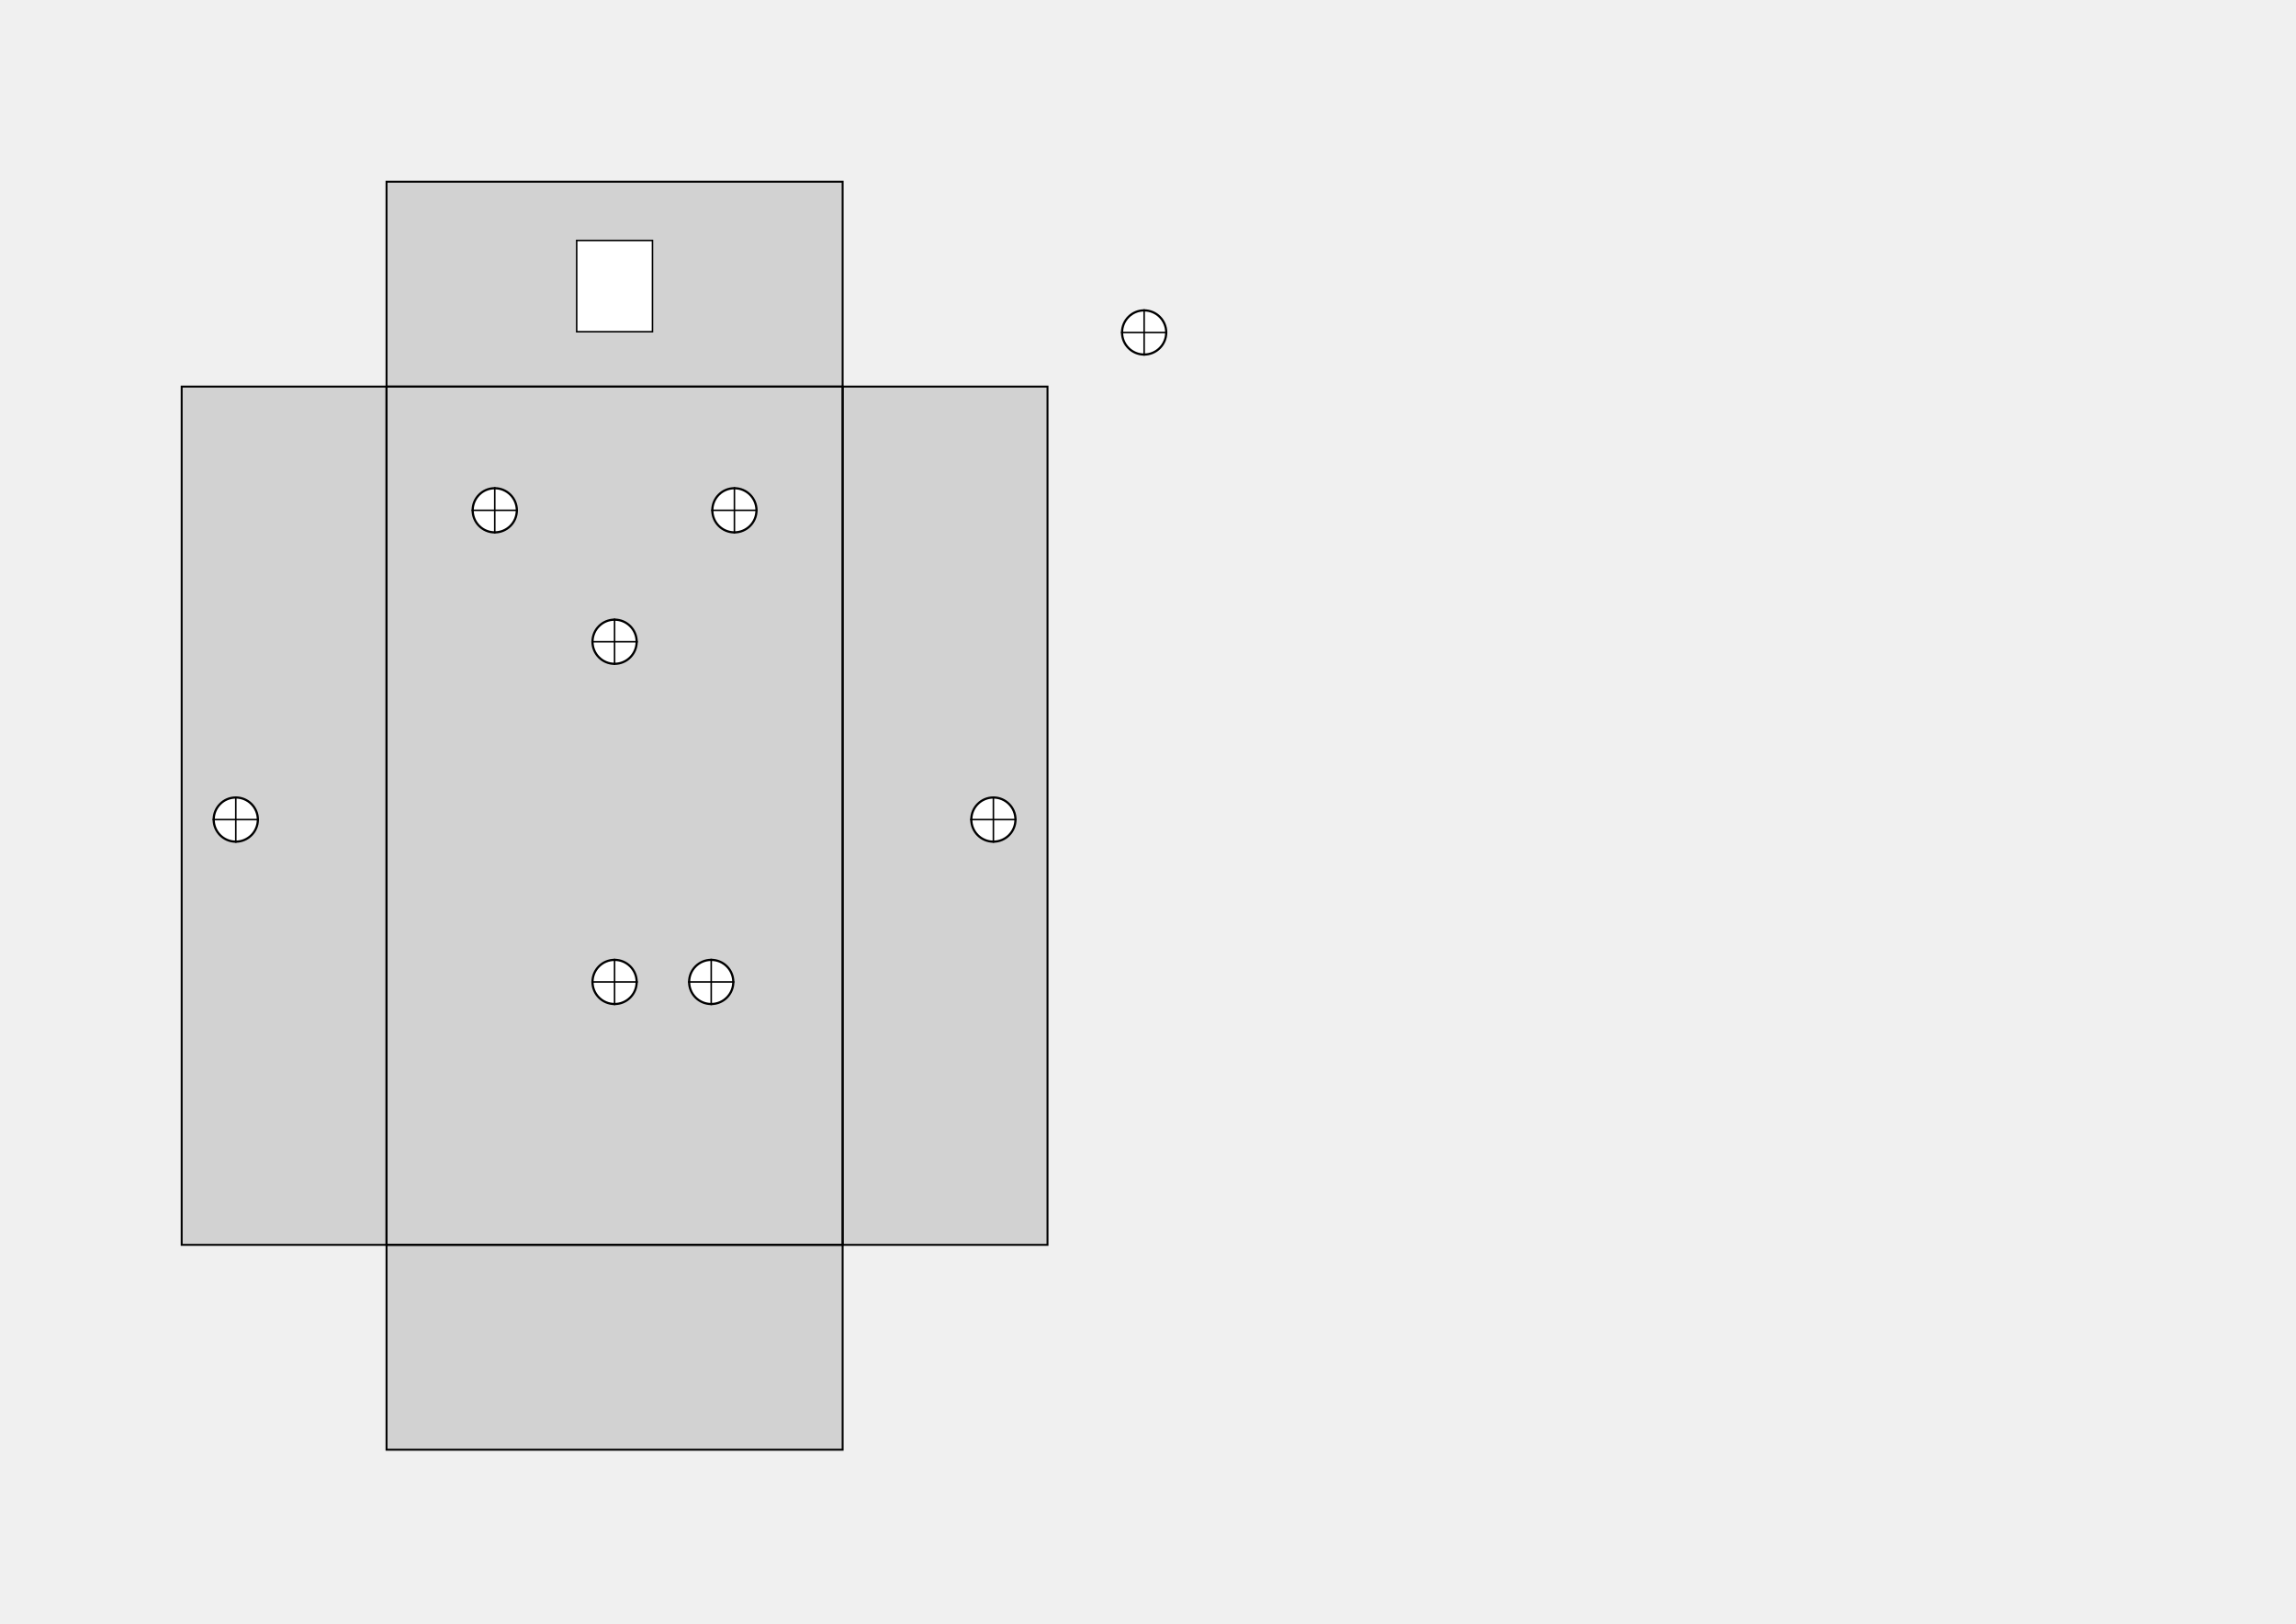
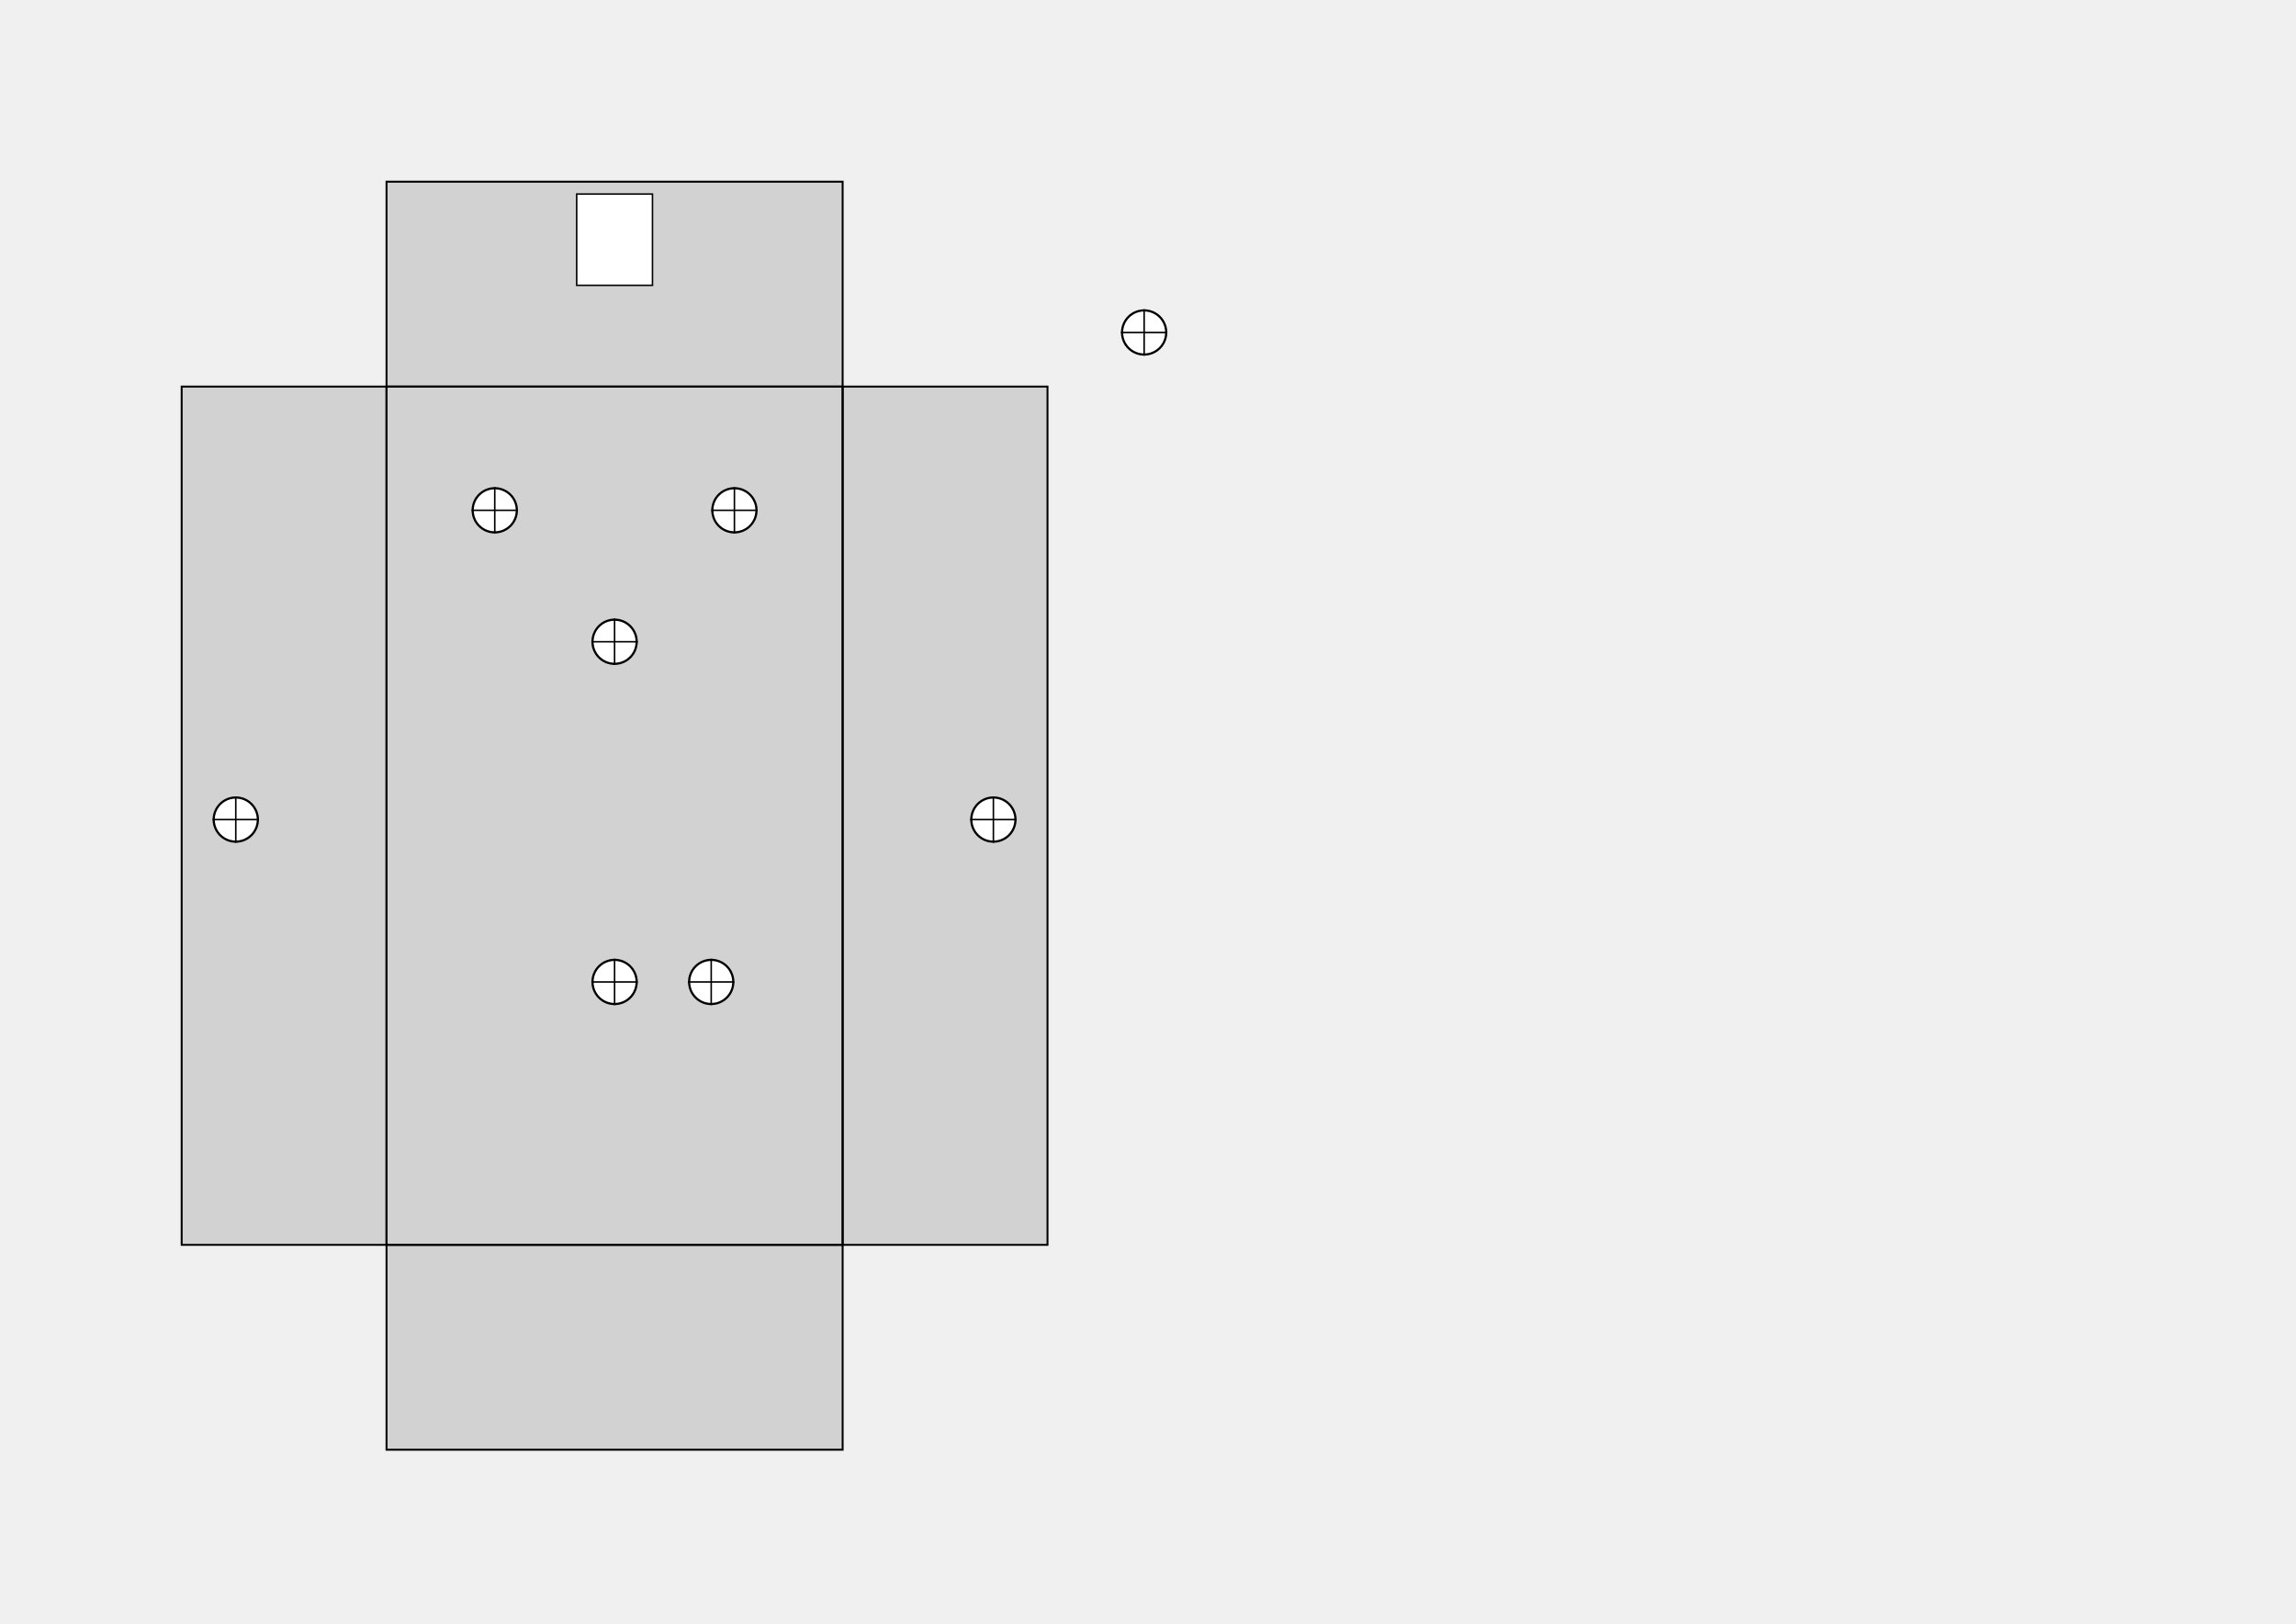
- <svg xmlns="http://www.w3.org/2000/svg" id="svg8" version="1.1" viewBox="0 0 297 210" height="210mm" width="297mm">
+ <svg xmlns="http://www.w3.org/2000/svg" width="297mm" height="210mm" viewBox="0 0 297 210" version="1.1" id="svg8">
  <defs id="defs2" />
  <g id="layer1">
-     <g transform="rotate(90,104.5,99.5)" id="g943">
-       <rect id="rect12" width="111" height="59" x="55" y="95" style="fill:#000000;fill-opacity:0.127;stroke:#000000;stroke-width:0.25;stroke-miterlimit:4;stroke-dasharray:none;stroke-opacity:1" />
-       <rect style="fill:#000000;fill-opacity:0.127;stroke:#000000;stroke-width:0.25;stroke-miterlimit:4;stroke-dasharray:none;stroke-opacity:1" y="68.5" x="55" height="26.5" width="111" id="rect12-3" />
-       <rect id="rect12-3-6" width="111" height="26.5" x="55" y="154" style="fill:#000000;fill-opacity:0.127;stroke:#000000;stroke-width:0.25;stroke-miterlimit:4;stroke-dasharray:none;stroke-opacity:1" />
-       <rect style="fill:#000000;fill-opacity:0.127;stroke:#000000;stroke-width:0.25;stroke-miterlimit:4;stroke-dasharray:none;stroke-opacity:1" y="95" x="28.5" height="59" width="26.5" id="rect12-7" />
-       <rect id="rect12-7-5" width="26.5" height="59" x="166" y="95" style="fill:#000000;fill-opacity:0.127;stroke:#000000;stroke-width:0.25;stroke-miterlimit:4;stroke-dasharray:none;stroke-opacity:1" />
+     <g id="g943" transform="rotate(90,104.5,99.5)">
+       <rect style="fill:#000000;fill-opacity:0.127;stroke:#000000;stroke-width:0.25;stroke-miterlimit:4;stroke-dasharray:none;stroke-opacity:1" y="95" x="55" height="59" width="111" id="rect12" />
+       <rect id="rect12-3" width="111" height="26.5" x="55" y="68.5" style="fill:#000000;fill-opacity:0.127;stroke:#000000;stroke-width:0.25;stroke-miterlimit:4;stroke-dasharray:none;stroke-opacity:1" />
+       <rect style="fill:#000000;fill-opacity:0.127;stroke:#000000;stroke-width:0.25;stroke-miterlimit:4;stroke-dasharray:none;stroke-opacity:1" y="154" x="55" height="26.5" width="111" id="rect12-3-6" />
+       <rect id="rect12-7" width="26.5" height="59" x="28.5" y="95" style="fill:#000000;fill-opacity:0.127;stroke:#000000;stroke-width:0.25;stroke-miterlimit:4;stroke-dasharray:none;stroke-opacity:1" />
+       <rect style="fill:#000000;fill-opacity:0.127;stroke:#000000;stroke-width:0.25;stroke-miterlimit:4;stroke-dasharray:none;stroke-opacity:1" y="95" x="166" height="59" width="26.5" id="rect12-7-5" />
    </g>
-     <g style="fill:#ffffff;fill-opacity:0.998" id="g1036">
-       <ellipse style="fill:#ffffff;fill-opacity:0.998;stroke:#000000;stroke-width:0.286;stroke-miterlimit:4;stroke-dasharray:none;stroke-opacity:1" id="path1027" cx="148" cy="42.999" rx="2.857" ry="2.856" />
-       <path style="fill:#ffffff;stroke:#000000;stroke-width:0.2;stroke-linecap:butt;stroke-linejoin:miter;stroke-opacity:1;stroke-miterlimit:4;stroke-dasharray:none;fill-opacity:0.998" d="m 145,43 h 6" id="path1029" />
-       <path style="fill:#ffffff;stroke:#000000;stroke-width:0.2;stroke-linecap:butt;stroke-linejoin:miter;stroke-miterlimit:4;stroke-dasharray:none;stroke-opacity:1;fill-opacity:0.998" d="m 148,40 v 6" id="path1031" />
+     <g id="g1036" style="fill:#ffffff;fill-opacity:0.998">
+       <ellipse ry="2.856" rx="2.857" cy="42.999" cx="148" id="path1027" style="fill:#ffffff;fill-opacity:0.998;stroke:#000000;stroke-width:0.286;stroke-miterlimit:4;stroke-dasharray:none;stroke-opacity:1" />
+       <path id="path1029" d="m 145,43 h 6" style="fill:#ffffff;stroke:#000000;stroke-width:0.2;stroke-linecap:butt;stroke-linejoin:miter;stroke-opacity:1;stroke-miterlimit:4;stroke-dasharray:none;fill-opacity:0.998" />
+       <path id="path1031" d="m 148,40 v 6" style="fill:#ffffff;stroke:#000000;stroke-width:0.2;stroke-linecap:butt;stroke-linejoin:miter;stroke-miterlimit:4;stroke-dasharray:none;stroke-opacity:1;fill-opacity:0.998" />
    </g>
-     <g transform="translate(-68.5,40)" id="g1036-9" style="fill:#ffffff;fill-opacity:0.998">
-       <ellipse ry="2.856" rx="2.857" cy="42.999" cx="148" id="path1027-1" style="fill:#ffffff;fill-opacity:0.998;stroke:#000000;stroke-width:0.286;stroke-miterlimit:4;stroke-dasharray:none;stroke-opacity:1" />
-       <path id="path1029-2" d="m 145,43 h 6" style="fill:#ffffff;fill-opacity:0.998;stroke:#000000;stroke-width:0.2;stroke-linecap:butt;stroke-linejoin:miter;stroke-miterlimit:4;stroke-dasharray:none;stroke-opacity:1" />
-       <path id="path1031-7" d="m 148,40 v 6" style="fill:#ffffff;fill-opacity:0.998;stroke:#000000;stroke-width:0.2;stroke-linecap:butt;stroke-linejoin:miter;stroke-miterlimit:4;stroke-dasharray:none;stroke-opacity:1" />
+     <g style="fill:#ffffff;fill-opacity:0.998" id="g1036-9" transform="translate(-68.5,40)">
+       <ellipse style="fill:#ffffff;fill-opacity:0.998;stroke:#000000;stroke-width:0.286;stroke-miterlimit:4;stroke-dasharray:none;stroke-opacity:1" id="path1027-1" cx="148" cy="42.999" rx="2.857" ry="2.856" />
+       <path style="fill:#ffffff;fill-opacity:0.998;stroke:#000000;stroke-width:0.2;stroke-linecap:butt;stroke-linejoin:miter;stroke-miterlimit:4;stroke-dasharray:none;stroke-opacity:1" d="m 145,43 h 6" id="path1029-2" />
+       <path style="fill:#ffffff;fill-opacity:0.998;stroke:#000000;stroke-width:0.2;stroke-linecap:butt;stroke-linejoin:miter;stroke-miterlimit:4;stroke-dasharray:none;stroke-opacity:1" d="m 148,40 v 6" id="path1031-7" />
    </g>
-     <g style="fill:#ffffff;fill-opacity:0.998" id="g1036-9-0" transform="translate(-84,23)">
-       <ellipse style="fill:#ffffff;fill-opacity:0.998;stroke:#000000;stroke-width:0.286;stroke-miterlimit:4;stroke-dasharray:none;stroke-opacity:1" id="path1027-1-9" cx="148" cy="42.999" rx="2.857" ry="2.856" />
-       <path style="fill:#ffffff;fill-opacity:0.998;stroke:#000000;stroke-width:0.2;stroke-linecap:butt;stroke-linejoin:miter;stroke-miterlimit:4;stroke-dasharray:none;stroke-opacity:1" d="m 145,43 h 6" id="path1029-2-3" />
-       <path style="fill:#ffffff;fill-opacity:0.998;stroke:#000000;stroke-width:0.2;stroke-linecap:butt;stroke-linejoin:miter;stroke-miterlimit:4;stroke-dasharray:none;stroke-opacity:1" d="m 148,40 v 6" id="path1031-7-6" />
+     <g transform="translate(-84,23)" id="g1036-9-0" style="fill:#ffffff;fill-opacity:0.998">
+       <ellipse ry="2.856" rx="2.857" cy="42.999" cx="148" id="path1027-1-9" style="fill:#ffffff;fill-opacity:0.998;stroke:#000000;stroke-width:0.286;stroke-miterlimit:4;stroke-dasharray:none;stroke-opacity:1" />
+       <path id="path1029-2-3" d="m 145,43 h 6" style="fill:#ffffff;fill-opacity:0.998;stroke:#000000;stroke-width:0.2;stroke-linecap:butt;stroke-linejoin:miter;stroke-miterlimit:4;stroke-dasharray:none;stroke-opacity:1" />
+       <path id="path1031-7-6" d="m 148,40 v 6" style="fill:#ffffff;fill-opacity:0.998;stroke:#000000;stroke-width:0.2;stroke-linecap:butt;stroke-linejoin:miter;stroke-miterlimit:4;stroke-dasharray:none;stroke-opacity:1" />
    </g>
-     <g transform="translate(-53,23)" id="g1036-9-0-0" style="fill:#ffffff;fill-opacity:0.998">
-       <ellipse ry="2.856" rx="2.857" cy="42.999" cx="148" id="path1027-1-9-6" style="fill:#ffffff;fill-opacity:0.998;stroke:#000000;stroke-width:0.286;stroke-miterlimit:4;stroke-dasharray:none;stroke-opacity:1" />
-       <path id="path1029-2-3-2" d="m 145,43 h 6" style="fill:#ffffff;fill-opacity:0.998;stroke:#000000;stroke-width:0.2;stroke-linecap:butt;stroke-linejoin:miter;stroke-miterlimit:4;stroke-dasharray:none;stroke-opacity:1" />
-       <path id="path1031-7-6-6" d="m 148,40 v 6" style="fill:#ffffff;fill-opacity:0.998;stroke:#000000;stroke-width:0.2;stroke-linecap:butt;stroke-linejoin:miter;stroke-miterlimit:4;stroke-dasharray:none;stroke-opacity:1" />
+     <g style="fill:#ffffff;fill-opacity:0.998" id="g1036-9-0-0" transform="translate(-53,23)">
+       <ellipse style="fill:#ffffff;fill-opacity:0.998;stroke:#000000;stroke-width:0.286;stroke-miterlimit:4;stroke-dasharray:none;stroke-opacity:1" id="path1027-1-9-6" cx="148" cy="42.999" rx="2.857" ry="2.856" />
+       <path style="fill:#ffffff;fill-opacity:0.998;stroke:#000000;stroke-width:0.2;stroke-linecap:butt;stroke-linejoin:miter;stroke-miterlimit:4;stroke-dasharray:none;stroke-opacity:1" d="m 145,43 h 6" id="path1029-2-3-2" />
+       <path style="fill:#ffffff;fill-opacity:0.998;stroke:#000000;stroke-width:0.2;stroke-linecap:butt;stroke-linejoin:miter;stroke-miterlimit:4;stroke-dasharray:none;stroke-opacity:1" d="m 148,40 v 6" id="path1031-7-6-6" />
    </g>
-     <g style="fill:#ffffff;fill-opacity:0.998" id="g1036-9-2" transform="translate(-56,84)">
-       <ellipse style="fill:#ffffff;fill-opacity:0.998;stroke:#000000;stroke-width:0.286;stroke-miterlimit:4;stroke-dasharray:none;stroke-opacity:1" id="path1027-1-0" cx="148" cy="42.999" rx="2.857" ry="2.856" />
-       <path style="fill:#ffffff;fill-opacity:0.998;stroke:#000000;stroke-width:0.2;stroke-linecap:butt;stroke-linejoin:miter;stroke-miterlimit:4;stroke-dasharray:none;stroke-opacity:1" d="m 145,43 h 6" id="path1029-2-2" />
-       <path style="fill:#ffffff;fill-opacity:0.998;stroke:#000000;stroke-width:0.2;stroke-linecap:butt;stroke-linejoin:miter;stroke-miterlimit:4;stroke-dasharray:none;stroke-opacity:1" d="m 148,40 v 6" id="path1031-7-3" />
+     <g transform="translate(-56,84)" id="g1036-9-2" style="fill:#ffffff;fill-opacity:0.998">
+       <ellipse ry="2.856" rx="2.857" cy="42.999" cx="148" id="path1027-1-0" style="fill:#ffffff;fill-opacity:0.998;stroke:#000000;stroke-width:0.286;stroke-miterlimit:4;stroke-dasharray:none;stroke-opacity:1" />
+       <path id="path1029-2-2" d="m 145,43 h 6" style="fill:#ffffff;fill-opacity:0.998;stroke:#000000;stroke-width:0.2;stroke-linecap:butt;stroke-linejoin:miter;stroke-miterlimit:4;stroke-dasharray:none;stroke-opacity:1" />
+       <path id="path1031-7-3" d="m 148,40 v 6" style="fill:#ffffff;fill-opacity:0.998;stroke:#000000;stroke-width:0.2;stroke-linecap:butt;stroke-linejoin:miter;stroke-miterlimit:4;stroke-dasharray:none;stroke-opacity:1" />
    </g>
-     <g transform="translate(-68.5,84)" id="g1036-9-2-7" style="fill:#ffffff;fill-opacity:0.998">
-       <ellipse ry="2.856" rx="2.857" cy="42.999" cx="148" id="path1027-1-0-5" style="fill:#ffffff;fill-opacity:0.998;stroke:#000000;stroke-width:0.286;stroke-miterlimit:4;stroke-dasharray:none;stroke-opacity:1" />
-       <path id="path1029-2-2-9" d="m 145,43 h 6" style="fill:#ffffff;fill-opacity:0.998;stroke:#000000;stroke-width:0.2;stroke-linecap:butt;stroke-linejoin:miter;stroke-miterlimit:4;stroke-dasharray:none;stroke-opacity:1" />
-       <path id="path1031-7-3-2" d="m 148,40 v 6" style="fill:#ffffff;fill-opacity:0.998;stroke:#000000;stroke-width:0.2;stroke-linecap:butt;stroke-linejoin:miter;stroke-miterlimit:4;stroke-dasharray:none;stroke-opacity:1" />
+     <g style="fill:#ffffff;fill-opacity:0.998" id="g1036-9-2-7" transform="translate(-68.5,84)">
+       <ellipse style="fill:#ffffff;fill-opacity:0.998;stroke:#000000;stroke-width:0.286;stroke-miterlimit:4;stroke-dasharray:none;stroke-opacity:1" id="path1027-1-0-5" cx="148" cy="42.999" rx="2.857" ry="2.856" />
+       <path style="fill:#ffffff;fill-opacity:0.998;stroke:#000000;stroke-width:0.2;stroke-linecap:butt;stroke-linejoin:miter;stroke-miterlimit:4;stroke-dasharray:none;stroke-opacity:1" d="m 145,43 h 6" id="path1029-2-2-9" />
+       <path style="fill:#ffffff;fill-opacity:0.998;stroke:#000000;stroke-width:0.2;stroke-linecap:butt;stroke-linejoin:miter;stroke-miterlimit:4;stroke-dasharray:none;stroke-opacity:1" d="m 148,40 v 6" id="path1031-7-3-2" />
    </g>
-     <g transform="translate(-117.5,63)" id="g1036-9-0-2" style="fill:#ffffff;fill-opacity:0.998">
-       <ellipse ry="2.856" rx="2.857" cy="42.999" cx="148" id="path1027-1-9-8" style="fill:#ffffff;fill-opacity:0.998;stroke:#000000;stroke-width:0.286;stroke-miterlimit:4;stroke-dasharray:none;stroke-opacity:1" />
-       <path id="path1029-2-3-9" d="m 145,43 h 6" style="fill:#ffffff;fill-opacity:0.998;stroke:#000000;stroke-width:0.2;stroke-linecap:butt;stroke-linejoin:miter;stroke-miterlimit:4;stroke-dasharray:none;stroke-opacity:1" />
-       <path id="path1031-7-6-7" d="m 148,40 v 6" style="fill:#ffffff;fill-opacity:0.998;stroke:#000000;stroke-width:0.2;stroke-linecap:butt;stroke-linejoin:miter;stroke-miterlimit:4;stroke-dasharray:none;stroke-opacity:1" />
+     <g style="fill:#ffffff;fill-opacity:0.998" id="g1036-9-0-2" transform="translate(-117.5,63)">
+       <ellipse style="fill:#ffffff;fill-opacity:0.998;stroke:#000000;stroke-width:0.286;stroke-miterlimit:4;stroke-dasharray:none;stroke-opacity:1" id="path1027-1-9-8" cx="148" cy="42.999" rx="2.857" ry="2.856" />
+       <path style="fill:#ffffff;fill-opacity:0.998;stroke:#000000;stroke-width:0.2;stroke-linecap:butt;stroke-linejoin:miter;stroke-miterlimit:4;stroke-dasharray:none;stroke-opacity:1" d="m 145,43 h 6" id="path1029-2-3-9" />
+       <path style="fill:#ffffff;fill-opacity:0.998;stroke:#000000;stroke-width:0.2;stroke-linecap:butt;stroke-linejoin:miter;stroke-miterlimit:4;stroke-dasharray:none;stroke-opacity:1" d="m 148,40 v 6" id="path1031-7-6-7" />
    </g>
-     <rect y="31.098" x="74.598" height="11.804" width="9.804" id="rect1244" style="fill:#ffffff;fill-opacity:0.998;stroke:#000000;stroke-width:0.196;stroke-miterlimit:4;stroke-dasharray:none;stroke-opacity:1" />
-     <g style="fill:#ffffff;fill-opacity:0.998" id="g1036-9-0-2-9" transform="translate(-19.5,63)">
-       <ellipse style="fill:#ffffff;fill-opacity:0.998;stroke:#000000;stroke-width:0.286;stroke-miterlimit:4;stroke-dasharray:none;stroke-opacity:1" id="path1027-1-9-8-3" cx="148" cy="42.999" rx="2.857" ry="2.856" />
-       <path style="fill:#ffffff;fill-opacity:0.998;stroke:#000000;stroke-width:0.2;stroke-linecap:butt;stroke-linejoin:miter;stroke-miterlimit:4;stroke-dasharray:none;stroke-opacity:1" d="m 145,43 h 6" id="path1029-2-3-9-1" />
-       <path style="fill:#ffffff;fill-opacity:0.998;stroke:#000000;stroke-width:0.2;stroke-linecap:butt;stroke-linejoin:miter;stroke-miterlimit:4;stroke-dasharray:none;stroke-opacity:1" d="m 148,40 v 6" id="path1031-7-6-7-9" />
+     <rect style="fill:#ffffff;fill-opacity:0.998;stroke:#000000;stroke-width:0.196;stroke-miterlimit:4;stroke-dasharray:none;stroke-opacity:1" id="rect1244" width="9.804" height="11.804" x="74.598" y="25.098" />
+     <g transform="translate(-19.5,63)" id="g1036-9-0-2-9" style="fill:#ffffff;fill-opacity:0.998">
+       <ellipse ry="2.856" rx="2.857" cy="42.999" cx="148" id="path1027-1-9-8-3" style="fill:#ffffff;fill-opacity:0.998;stroke:#000000;stroke-width:0.286;stroke-miterlimit:4;stroke-dasharray:none;stroke-opacity:1" />
+       <path id="path1029-2-3-9-1" d="m 145,43 h 6" style="fill:#ffffff;fill-opacity:0.998;stroke:#000000;stroke-width:0.2;stroke-linecap:butt;stroke-linejoin:miter;stroke-miterlimit:4;stroke-dasharray:none;stroke-opacity:1" />
+       <path id="path1031-7-6-7-9" d="m 148,40 v 6" style="fill:#ffffff;fill-opacity:0.998;stroke:#000000;stroke-width:0.2;stroke-linecap:butt;stroke-linejoin:miter;stroke-miterlimit:4;stroke-dasharray:none;stroke-opacity:1" />
    </g>
  </g>
</svg>
